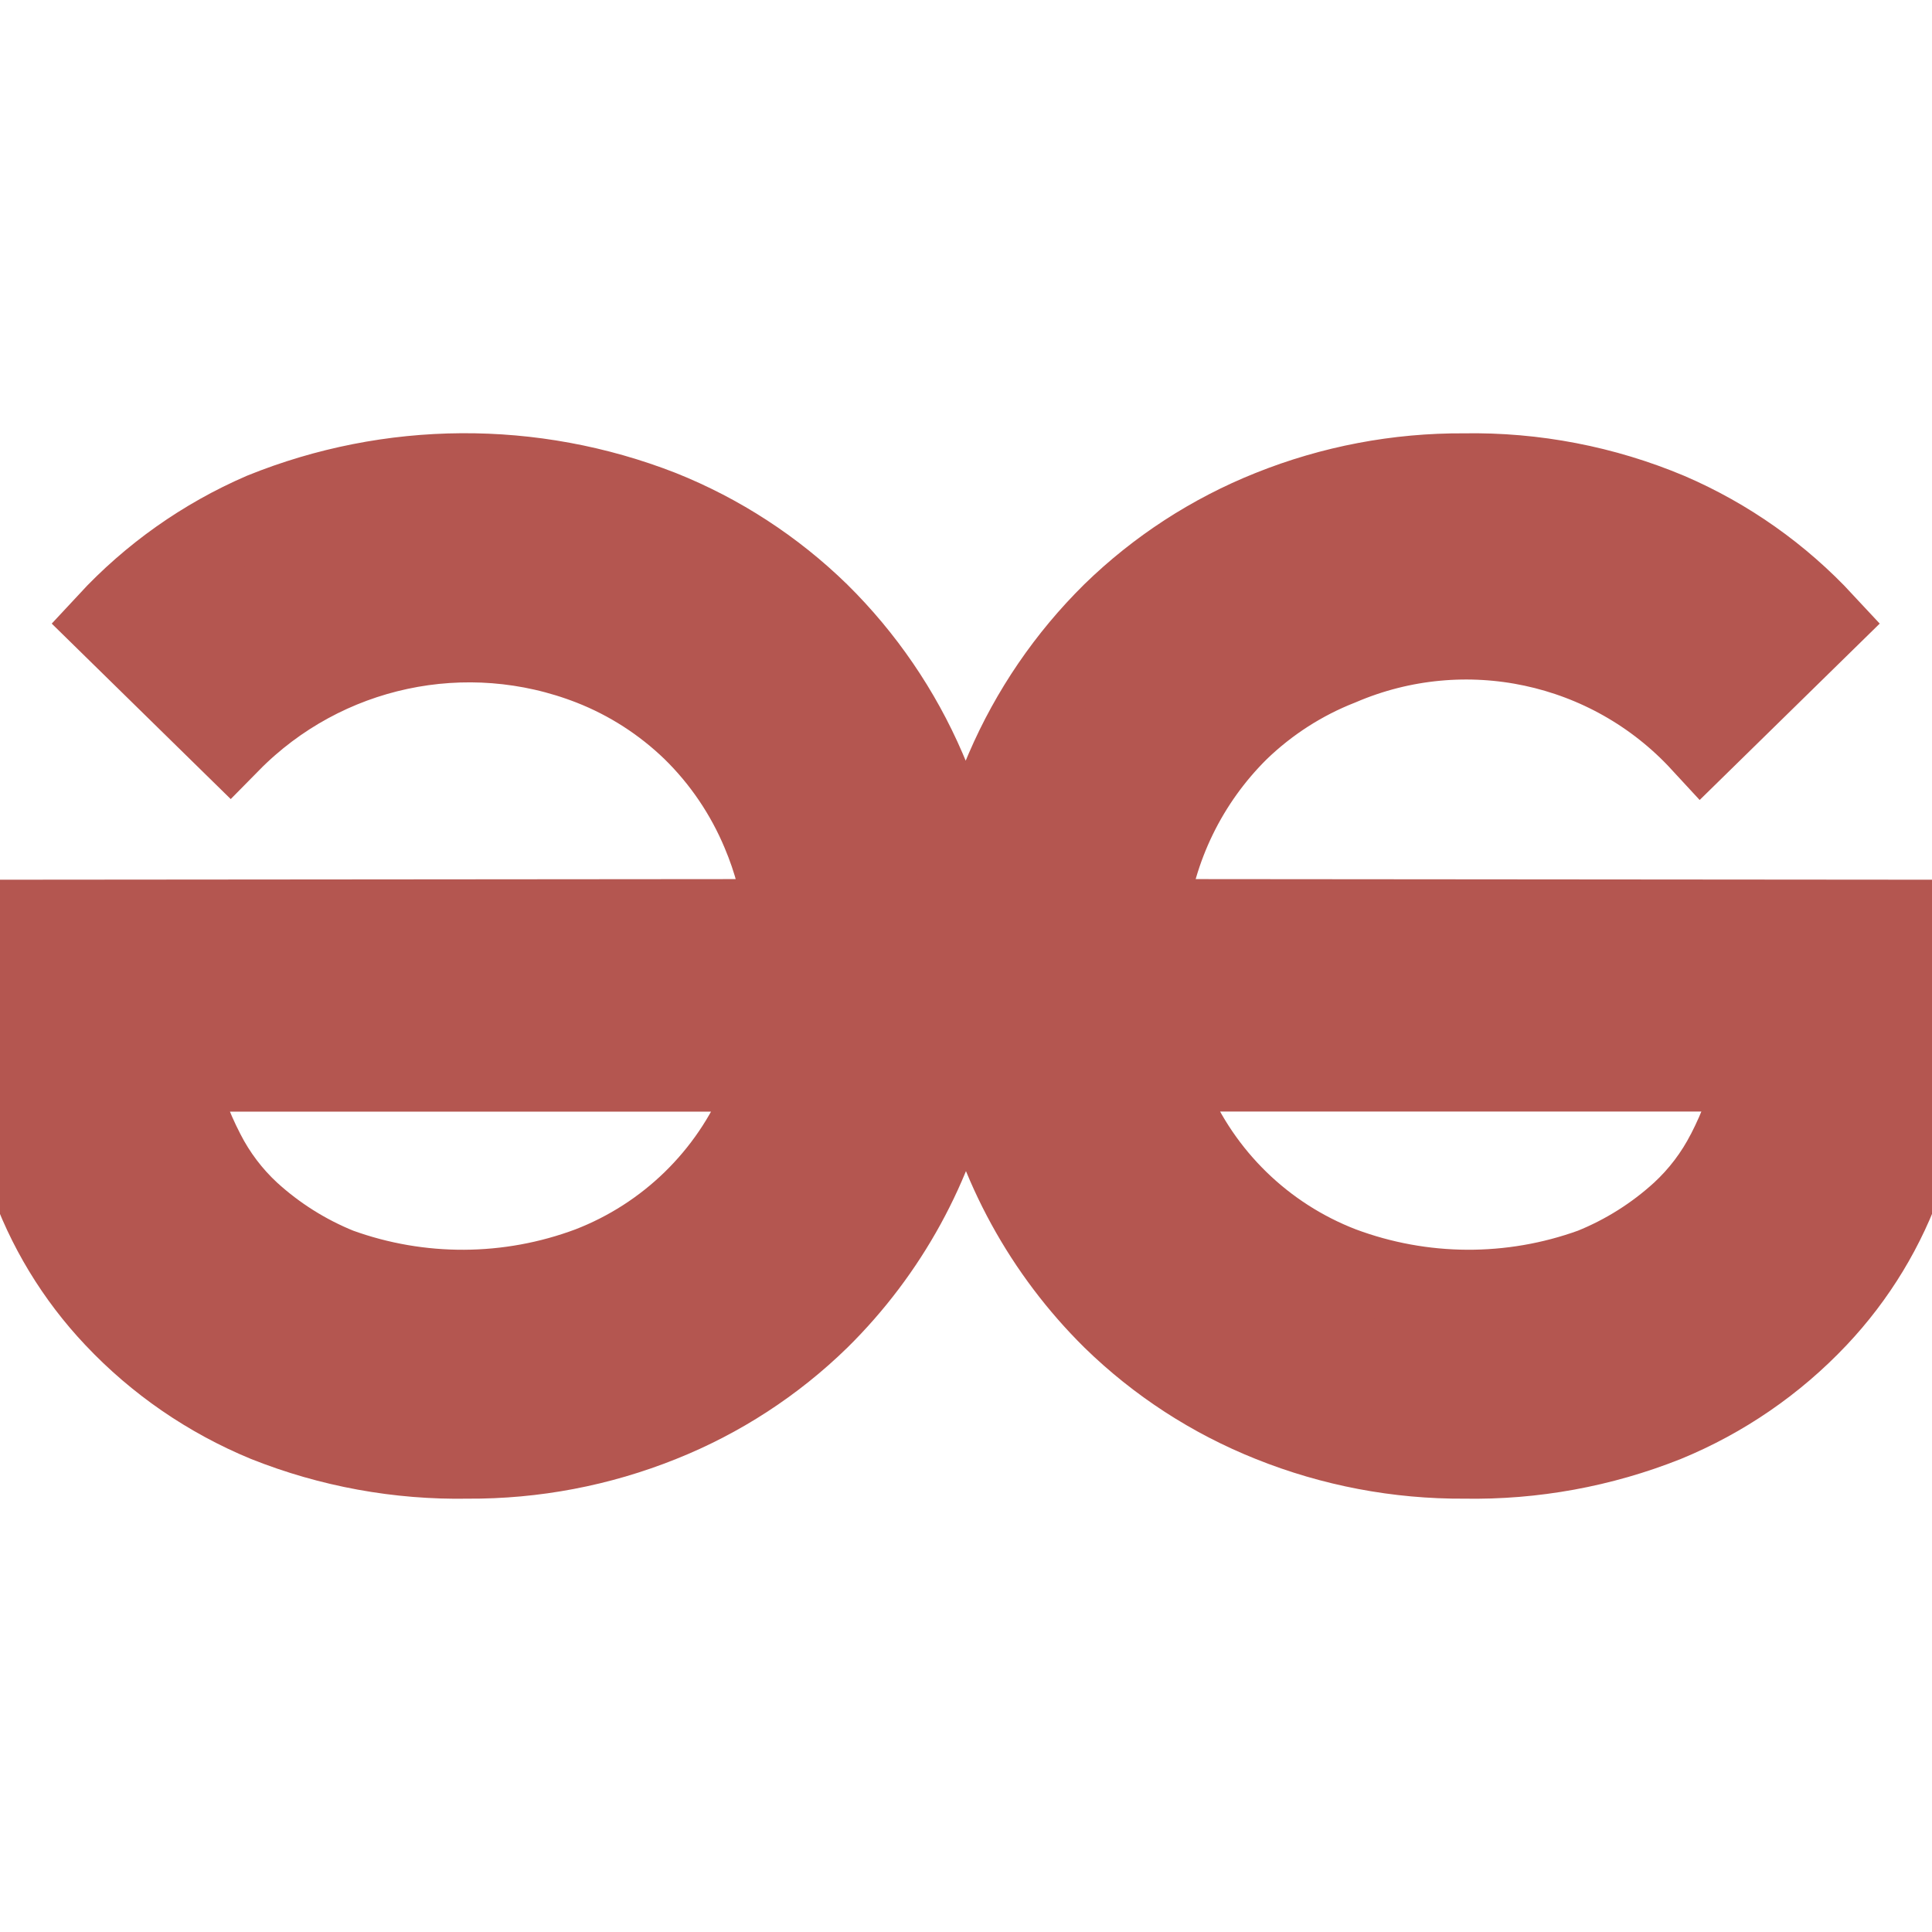
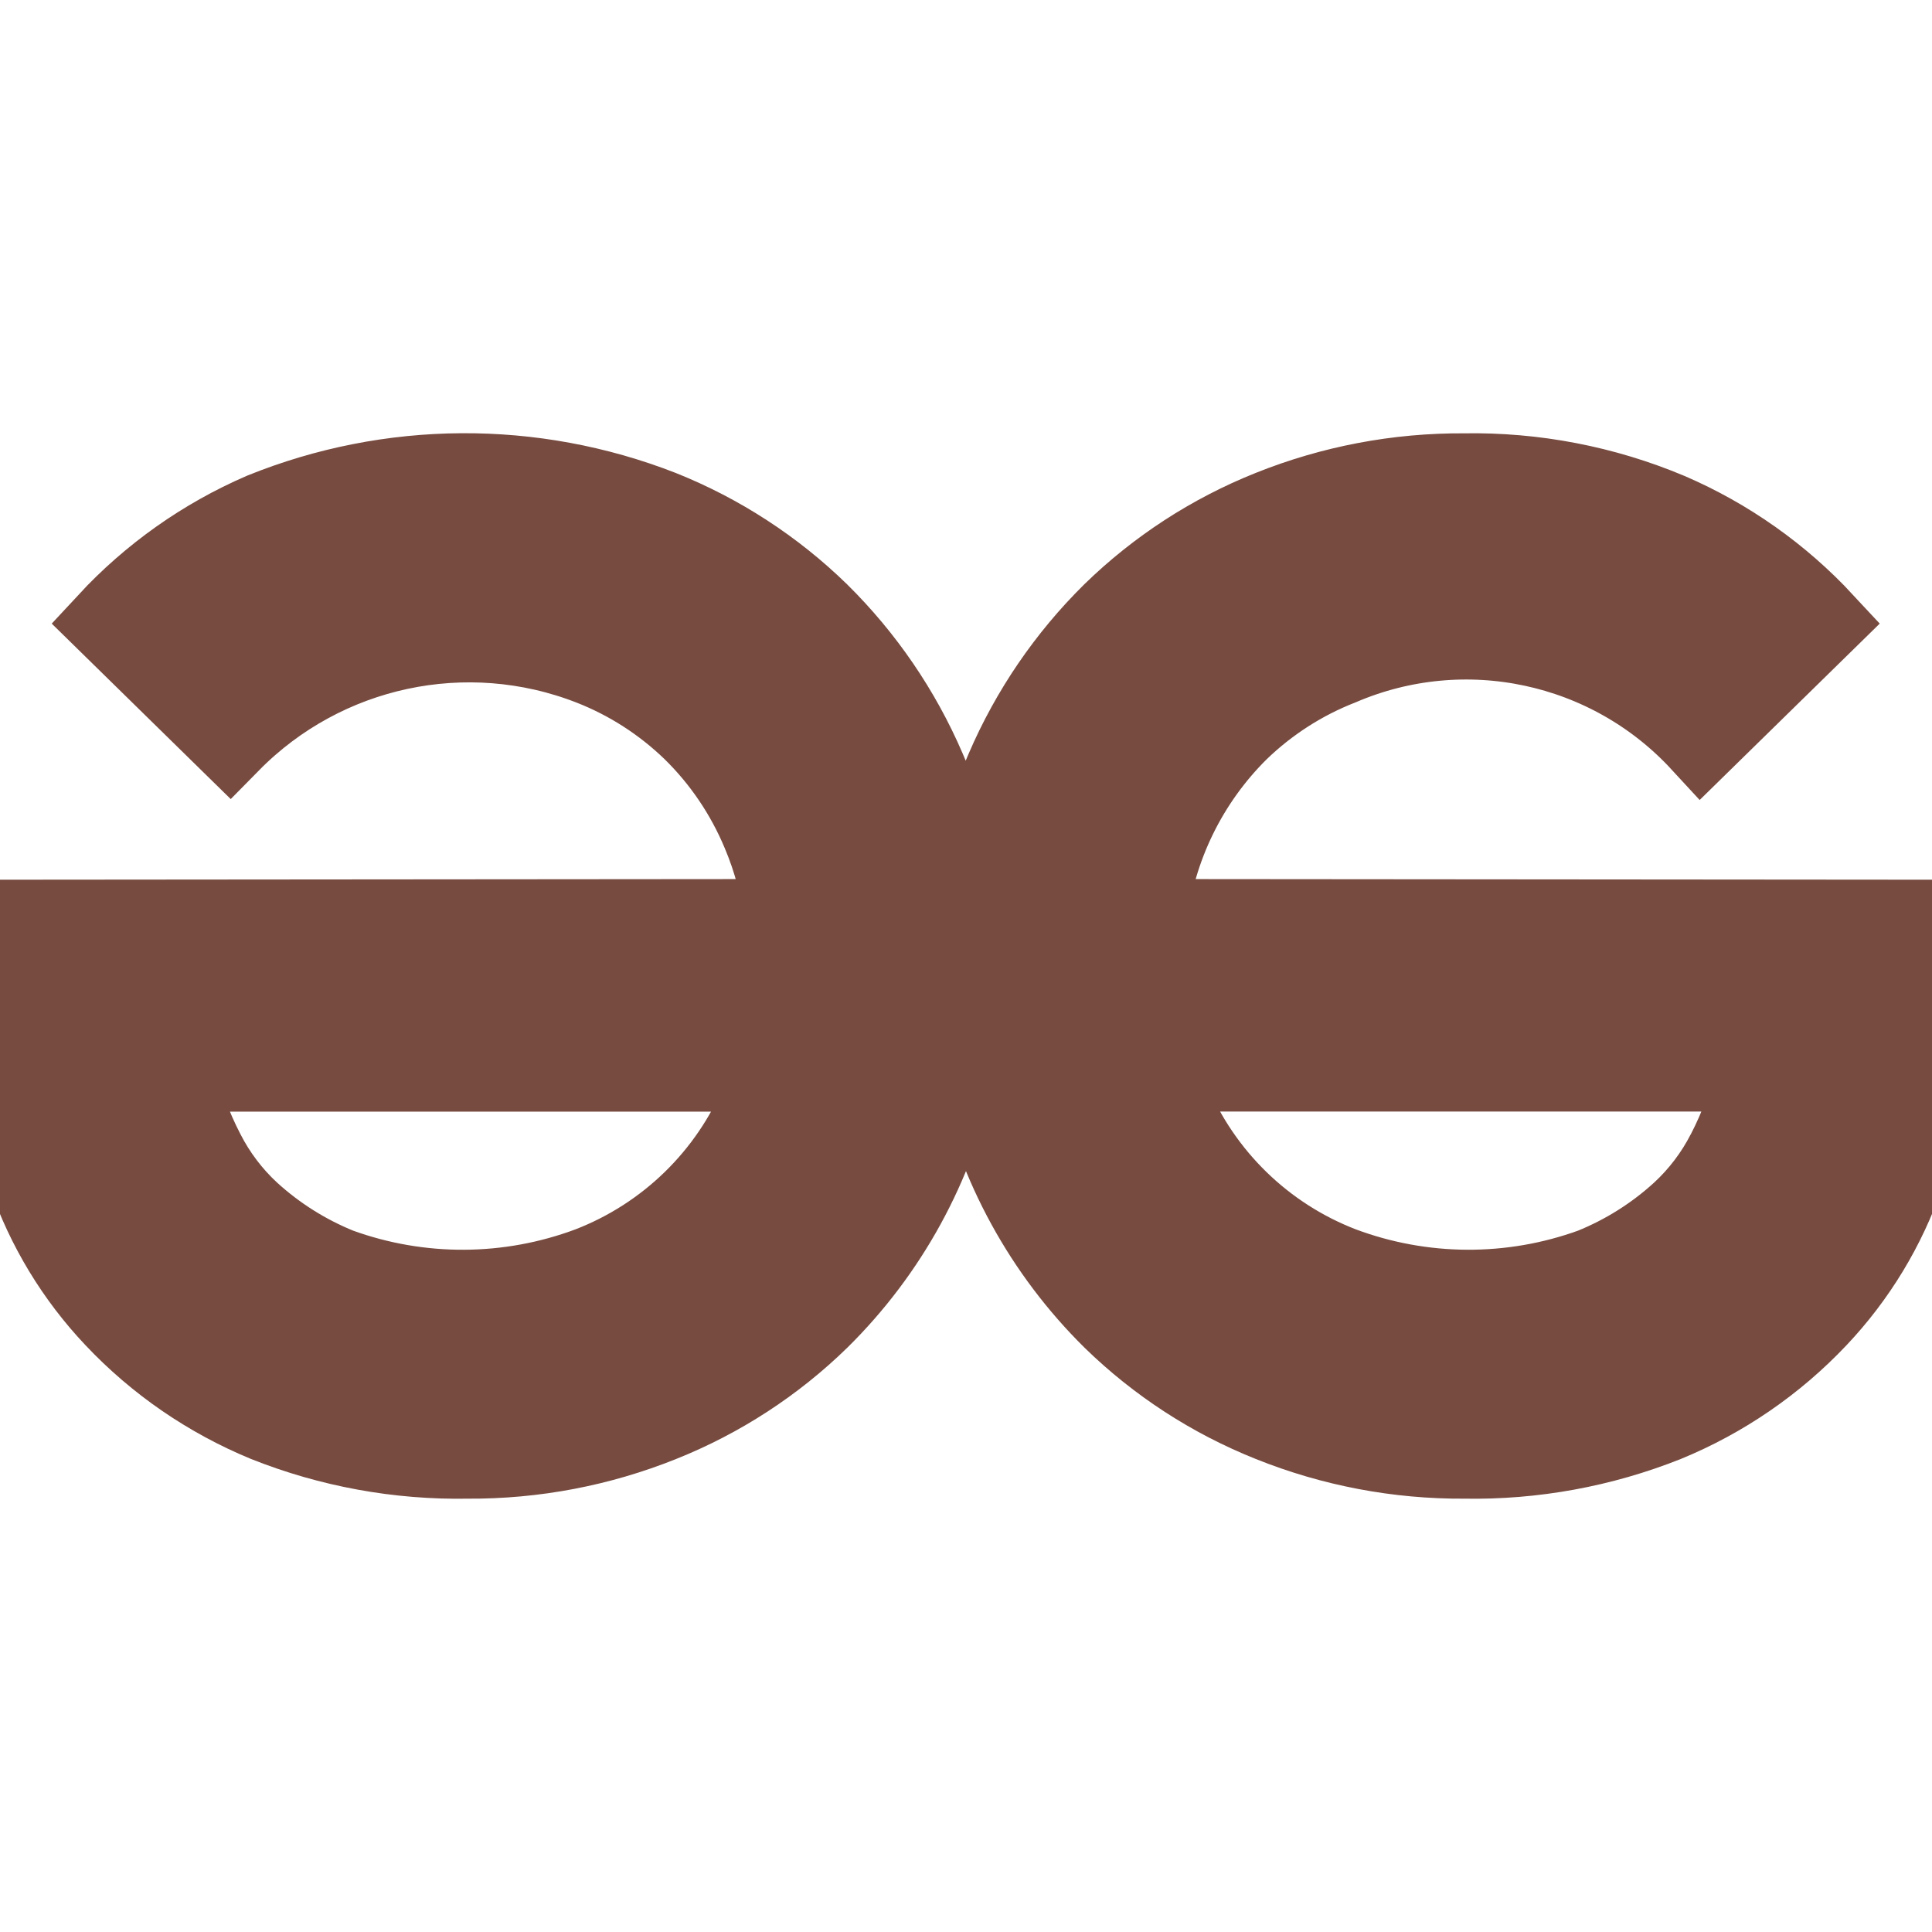
- <svg xmlns="http://www.w3.org/2000/svg" fill="#b45650" width="800px" height="800px" viewBox="0 0 24 24" role="img" stroke="#b45650">
+ <svg xmlns="http://www.w3.org/2000/svg" fill="#774b40" width="800px" height="800px" viewBox="0 0 24 24" role="img" stroke="#774b40">
  <g id="SVGRepo_bgCarrier" stroke-width="0" />
  <g id="SVGRepo_tracerCarrier" stroke-linecap="round" stroke-linejoin="round" />
  <g id="SVGRepo_iconCarrier">
    <path d="M21.45 14.315c-.143.28-.334.532-.565.745a3.691 3.691 0 0 1-1.104.695 4.51 4.51 0 0 1-3.116-.016 3.79 3.79 0 0 1-2.135-2.078 3.571 3.571 0 0 1-.13-.353h7.418a4.26 4.26 0 0 1-.368 1.008zm-11.99-.654a3.793 3.793 0 0 1-2.134 2.078 4.51 4.51 0 0 1-3.117.016 3.7 3.7 0 0 1-1.104-.695 2.652 2.652 0 0 1-.564-.745 4.221 4.221 0 0 1-.368-1.006H9.59c-.038.12-.08.238-.13.352zm14.501-1.758a3.849 3.849 0 0 0-.082-.475l-9.634-.008a3.932 3.932 0 0 1 1.143-2.348c.363-.35.79-.625 1.26-.809a3.97 3.97 0 0 1 4.484.957l1.521-1.49a5.7 5.7 0 0 0-1.922-1.357 6.283 6.283 0 0 0-2.544-.49 6.35 6.35 0 0 0-2.405.457 6.007 6.007 0 0 0-1.963 1.276 6.142 6.142 0 0 0-1.325 1.94 5.862 5.862 0 0 0-.466 1.864h-.063a5.857 5.857 0 0 0-.467-1.865 6.13 6.13 0 0 0-1.325-1.939A6 6 0 0 0 8.21 6.34a6.698 6.698 0 0 0-4.949.031A5.708 5.708 0 0 0 1.34 7.73l1.52 1.49a4.166 4.166 0 0 1 4.484-.958c.47.184.898.46 1.26.81.368.36.66.792.859 1.268.146.344.242.708.285 1.08l-9.635.008A4.714 4.714 0 0 0 0 12.457a6.493 6.493 0 0 0 .345 2.127 4.927 4.927 0 0 0 1.08 1.783c.528.56 1.17 1 1.88 1.293a6.454 6.454 0 0 0 2.504.457c.824.005 1.64-.15 2.404-.457a5.986 5.986 0 0 0 1.964-1.277 6.116 6.116 0 0 0 1.686-3.076h.273a6.13 6.13 0 0 0 1.686 3.077 5.99 5.99 0 0 0 1.964 1.276 6.345 6.345 0 0 0 2.405.457 6.45 6.45 0 0 0 2.502-.457 5.42 5.42 0 0 0 1.882-1.293 4.928 4.928 0 0 0 1.08-1.783A6.52 6.52 0 0 0 24 12.457a4.757 4.757 0 0 0-.039-.554z" />
  </g>
</svg>
